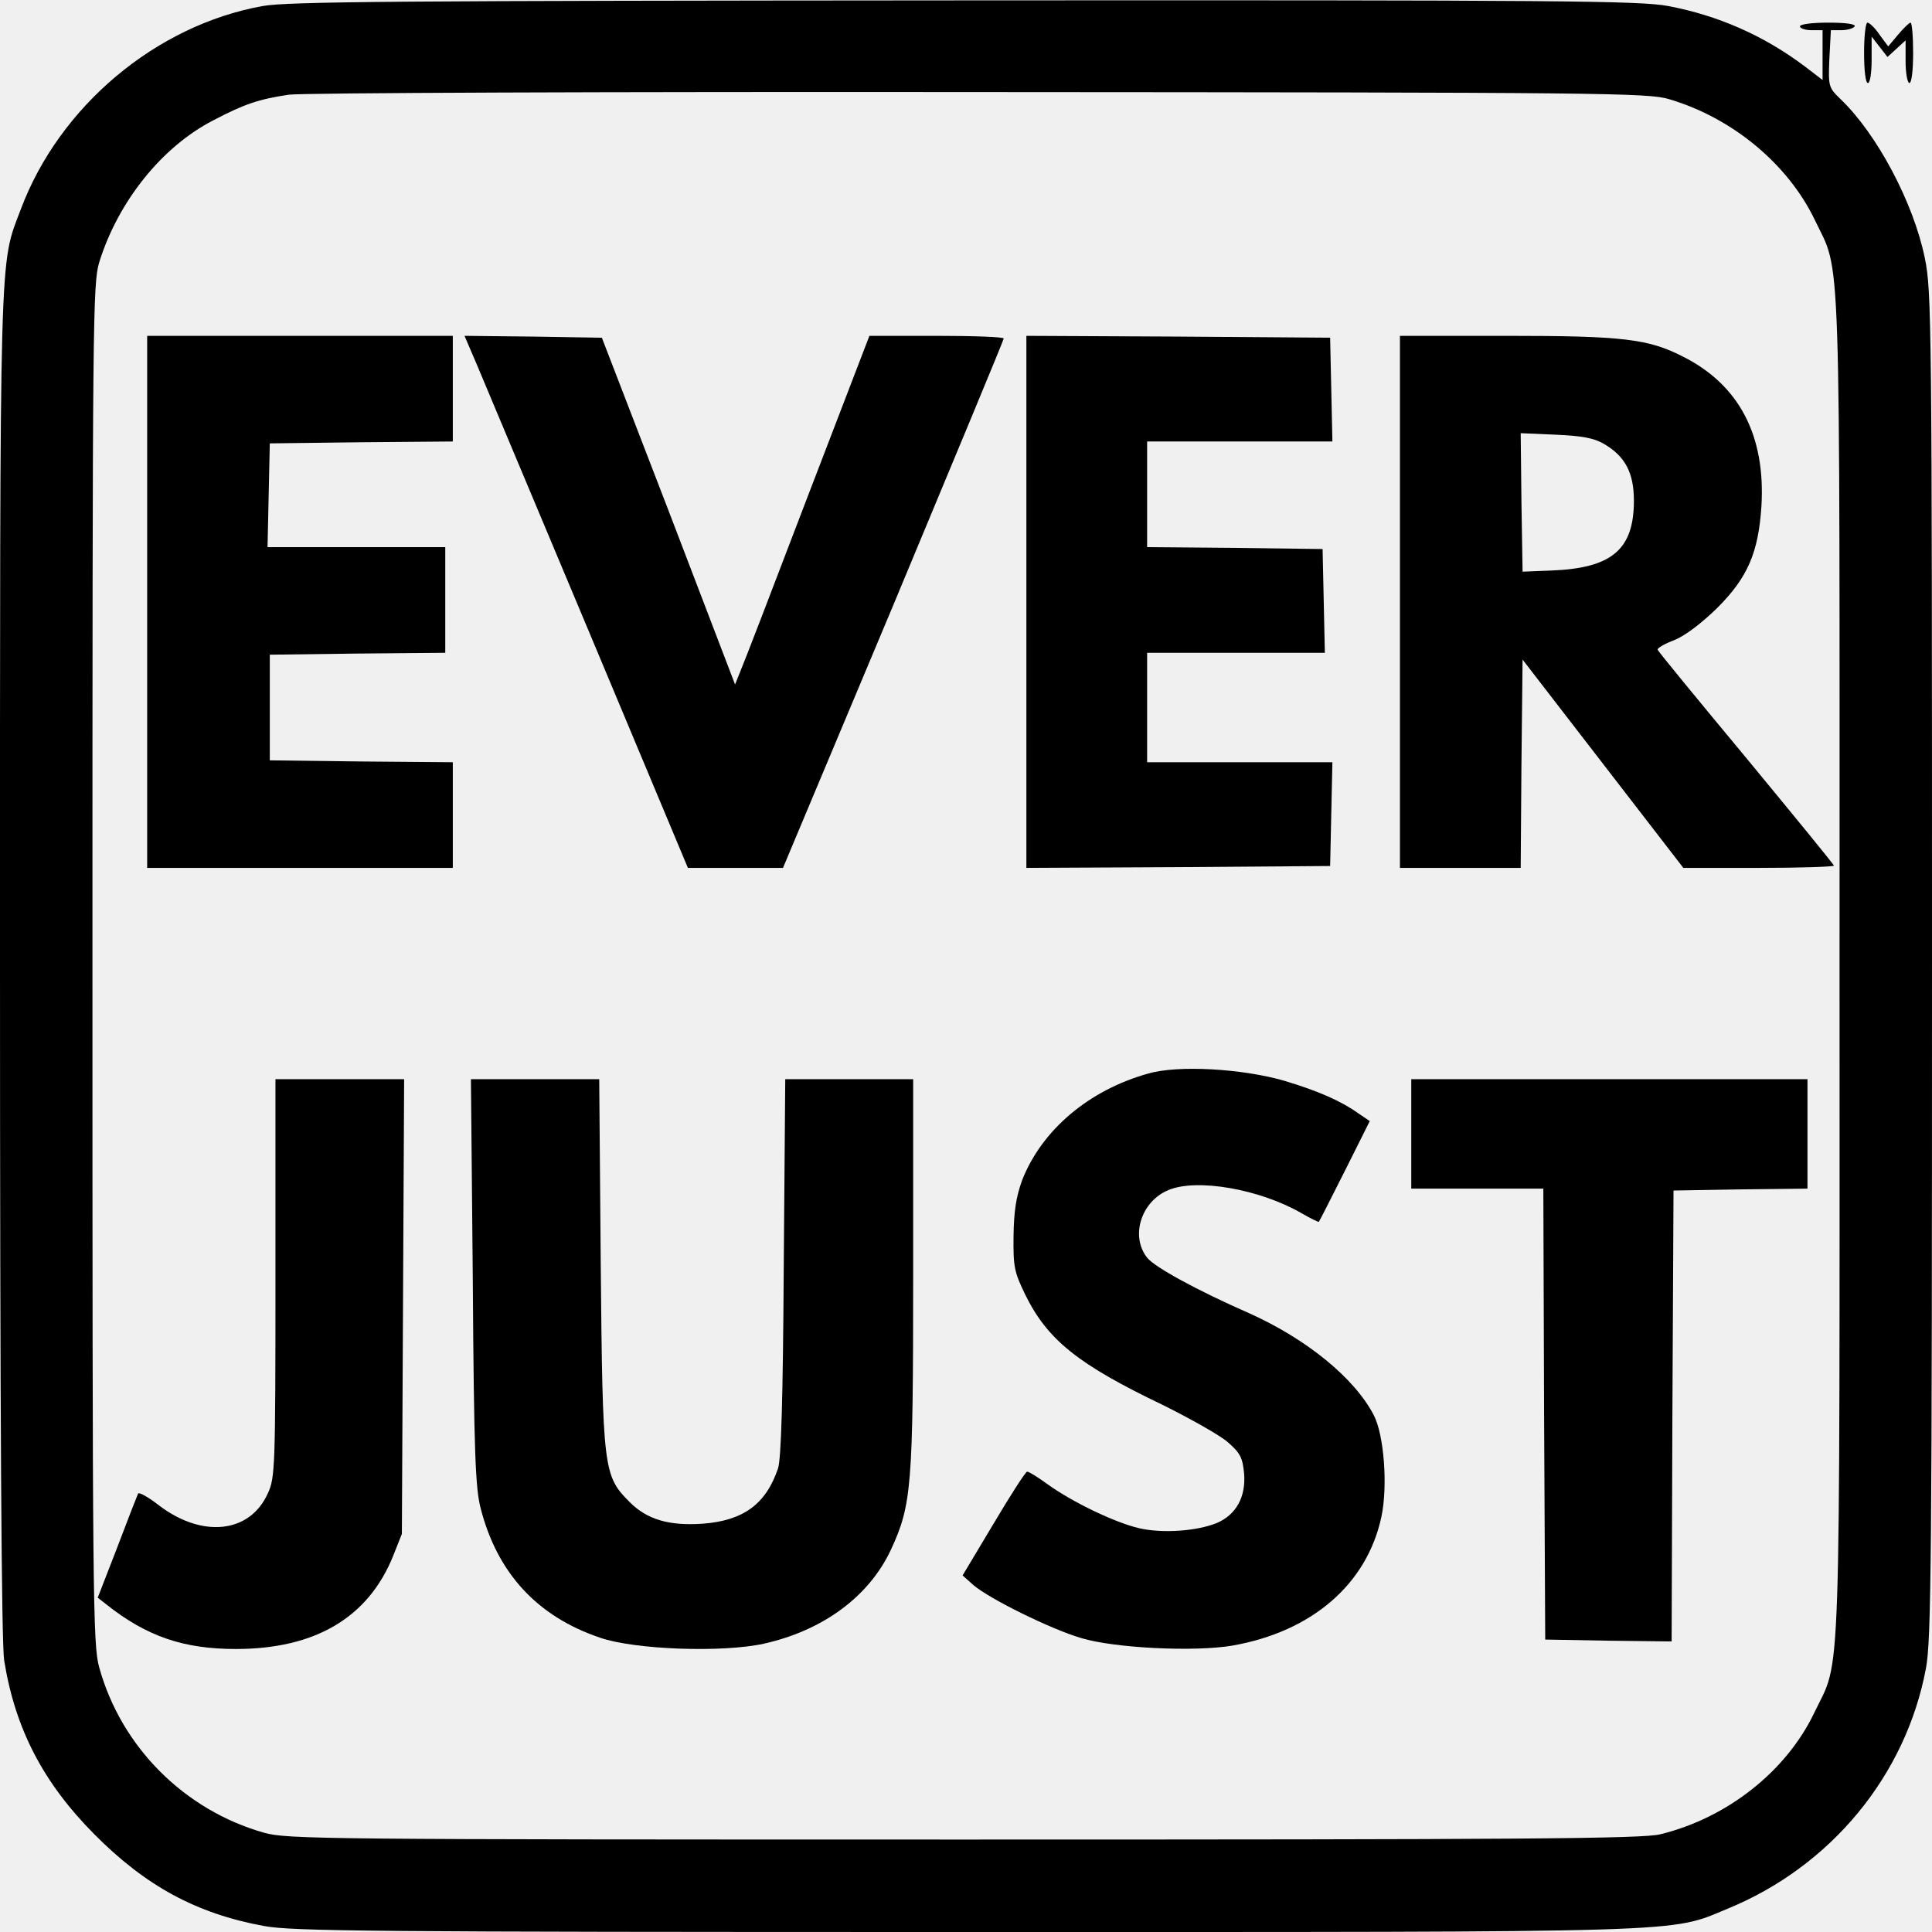
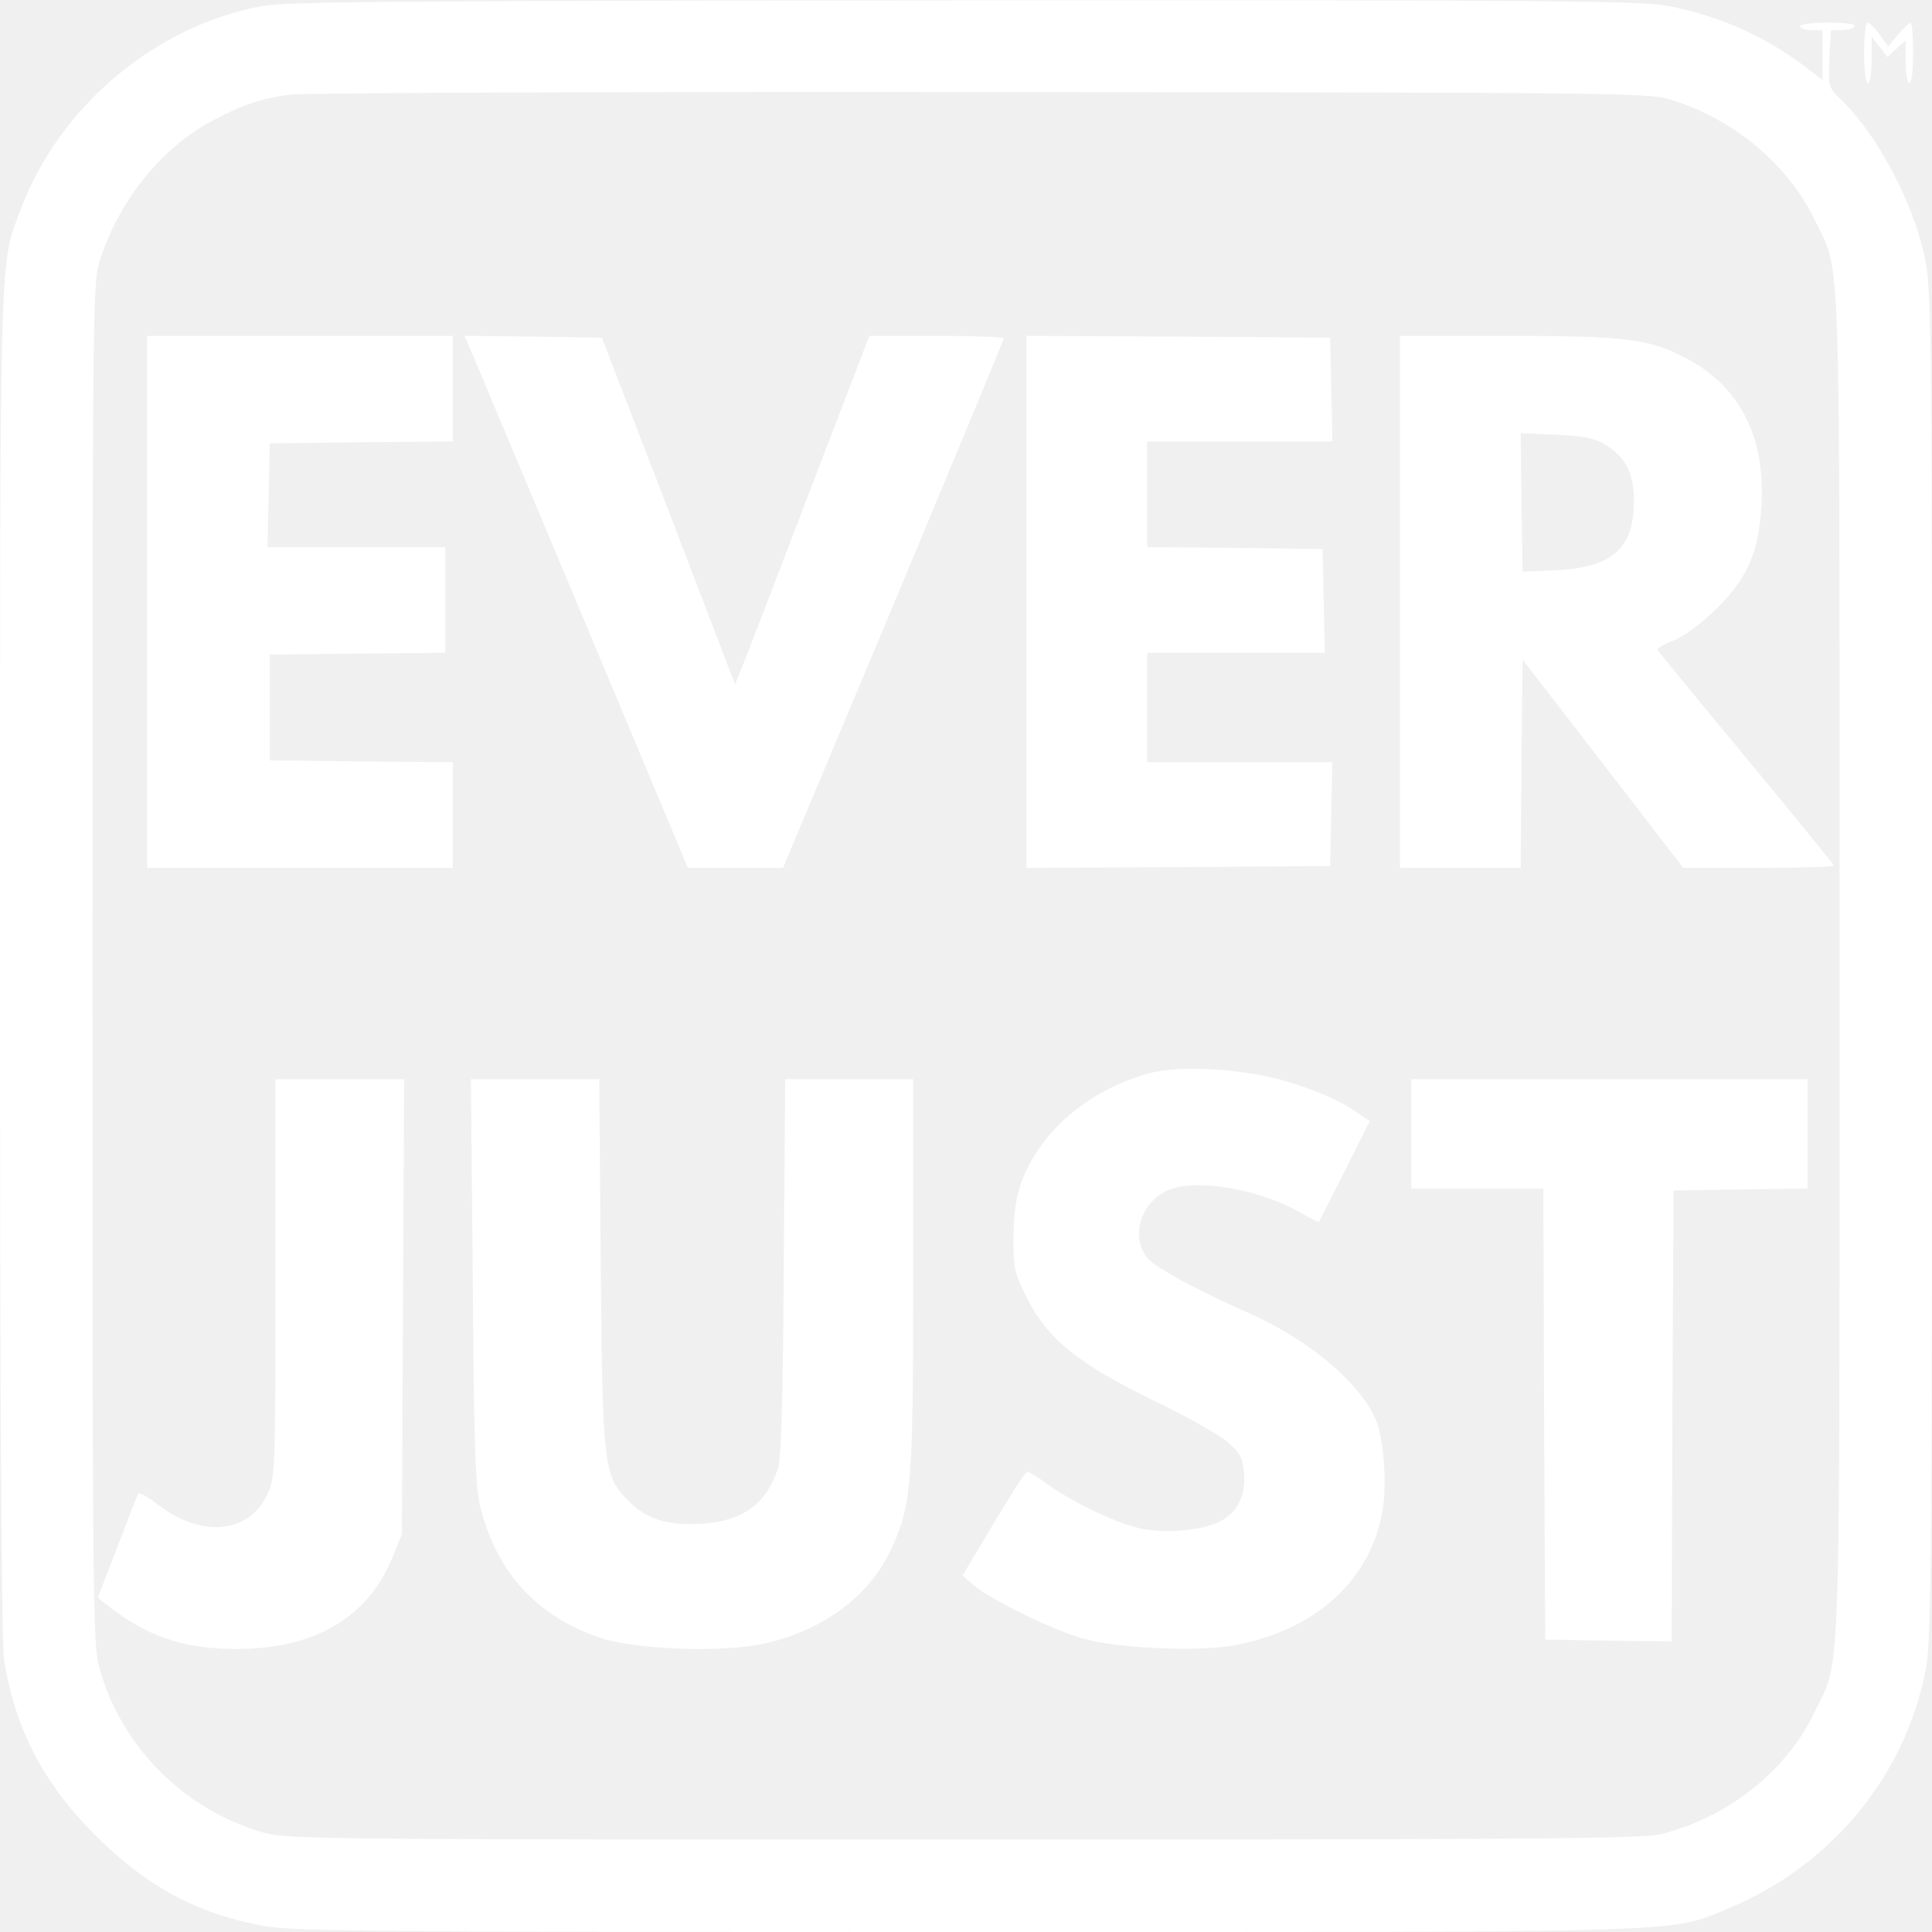
<svg xmlns="http://www.w3.org/2000/svg" version="1.0" width="512pt" height="512pt" viewBox="0 0 512 512" preserveAspectRatio="xMidYMid meet">
-   <g transform="translate(0,512) scale(0.1,-0.1)" fill="#000000" stroke="none">
+   <g transform="translate(0,512) scale(0.1,-0.1)" fill="#ffffff" stroke="none">
    <path d="M696 5104 c-283 -51 -539 -266 -641 -539 -57 -151 -55 -67 -55 -1998 0 -1200 4 -1803 11 -1847 29 -181 103 -324 239 -461 136 -137 270 -210 449 -243 74 -14 283 -16 1856 -16 1953 0 1867 -3 2024 62 273 112 472 353 525 637 14 74 16 284 16 1865 0 1706 -1 1785 -19 1872 -30 147 -127 329 -223 421 -32 31 -33 33 -30 107 l4 76 28 0 c16 0 32 5 35 10 4 6 -22 10 -69 10 -44 0 -76 -4 -76 -10 0 -5 14 -10 30 -10 l30 0 0 -66 0 -66 -47 36 c-109 82 -230 135 -362 160 -74 14 -282 16 -1865 15 -1499 -1 -1794 -3 -1860 -15z m3728 -247 c168 -50 314 -172 385 -319 71 -150 66 -7 66 -1978 0 -1973 5 -1828 -67 -1979 -74 -155 -231 -279 -408 -322 -45 -12 -375 -14 -1845 -14 -1706 0 -1793 1 -1855 18 -212 60 -379 228 -437 438 -17 60 -18 176 -18 1864 0 1719 1 1803 18 1860 50 161 166 306 302 376 84 44 121 56 200 68 33 5 856 8 1830 7 1662 -1 1774 -2 1829 -19z" />
    <path d="M390 3525 l0 -705 405 0 405 0 0 140 0 140 -242 2 -243 3 0 140 0 140 233 3 232 2 0 140 0 140 -235 0 -236 0 3 138 3 137 243 3 242 2 0 140 0 140 -405 0 -405 0 0 -705z" />
    <path d="M1264 4153 c18 -43 151 -360 296 -705 l263 -628 126 0 126 0 293 698 c160 384 292 701 292 705 0 4 -80 7 -178 7 l-178 0 -164 -427 c-90 -236 -170 -444 -178 -462 l-14 -35 -176 460 -177 459 -182 3 -182 2 33 -77z" />
    <path d="M2720 3525 l0 -705 403 2 402 3 3 138 3 137 -246 0 -245 0 0 145 0 145 235 0 236 0 -3 138 -3 137 -232 3 -233 2 0 140 0 140 245 0 246 0 -3 138 -3 137 -402 3 -403 2 0 -705z" />
    <path d="M3710 3525 l0 -705 160 0 160 0 2 276 3 276 213 -276 213 -276 200 0 c109 0 199 3 199 6 0 3 -105 131 -232 285 -128 154 -234 283 -235 287 -2 4 18 16 45 26 29 12 72 45 113 85 81 81 109 147 117 270 11 187 -59 321 -208 396 -92 47 -159 55 -467 55 l-283 0 0 -705z m540 419 c57 -33 80 -77 80 -151 0 -130 -59 -179 -220 -185 l-75 -3 -3 184 -2 183 93 -4 c70 -3 101 -9 127 -24z" />
    <path d="M3043 2275 c-158 -44 -282 -150 -334 -282 -16 -44 -22 -81 -23 -148 -1 -83 2 -96 31 -156 59 -120 140 -185 366 -293 72 -36 149 -79 171 -98 33 -29 39 -41 43 -83 5 -62 -21 -109 -72 -131 -54 -22 -145 -28 -206 -14 -64 15 -175 68 -242 116 -26 19 -50 34 -55 34 -4 0 -44 -62 -89 -138 l-82 -137 29 -26 c44 -37 204 -116 285 -140 89 -27 302 -37 401 -20 211 37 357 163 395 342 17 81 7 215 -20 268 -51 99 -179 203 -331 271 -139 61 -250 122 -270 147 -45 57 -16 149 56 179 75 32 242 3 353 -61 24 -14 45 -24 46 -23 2 2 32 62 69 135 l66 132 -28 19 c-49 35 -109 61 -199 88 -111 32 -281 42 -360 19z" />
    <path d="M730 1733 c0 -499 -1 -530 -20 -570 -47 -106 -173 -120 -288 -33 -28 22 -53 36 -56 32 -2 -4 -27 -68 -55 -142 l-52 -134 23 -18 c107 -85 205 -118 343 -118 210 0 351 83 417 247 l23 58 3 603 3 602 -171 0 -170 0 0 -527z" />
    <path d="M1253 1723 c3 -456 7 -548 21 -601 44 -171 150 -286 316 -342 92 -32 325 -40 434 -16 157 35 279 125 337 249 55 119 59 167 59 733 l0 514 -169 0 -170 0 -4 -497 c-2 -354 -7 -508 -15 -534 -32 -95 -92 -139 -200 -147 -89 -6 -147 11 -193 57 -70 70 -72 84 -77 634 l-4 487 -170 0 -170 0 5 -537z" />
    <path d="M3740 2115 l0 -145 175 0 175 0 2 -597 3 -598 167 -3 168 -2 2 597 3 598 178 3 177 2 0 145 0 145 -525 0 -525 0 0 -145z" />
    <path d="M4940 4980 c0 -47 4 -80 10 -80 6 0 10 27 10 61 l0 62 21 -27 21 -27 24 22 24 22 0 -56 c0 -31 5 -57 10 -57 6 0 10 33 10 80 0 44 -3 80 -7 80 -3 0 -18 -14 -33 -32 l-26 -31 -23 31 c-12 18 -27 32 -32 32 -5 0 -9 -36 -9 -80z" />
  </g>
</svg>
